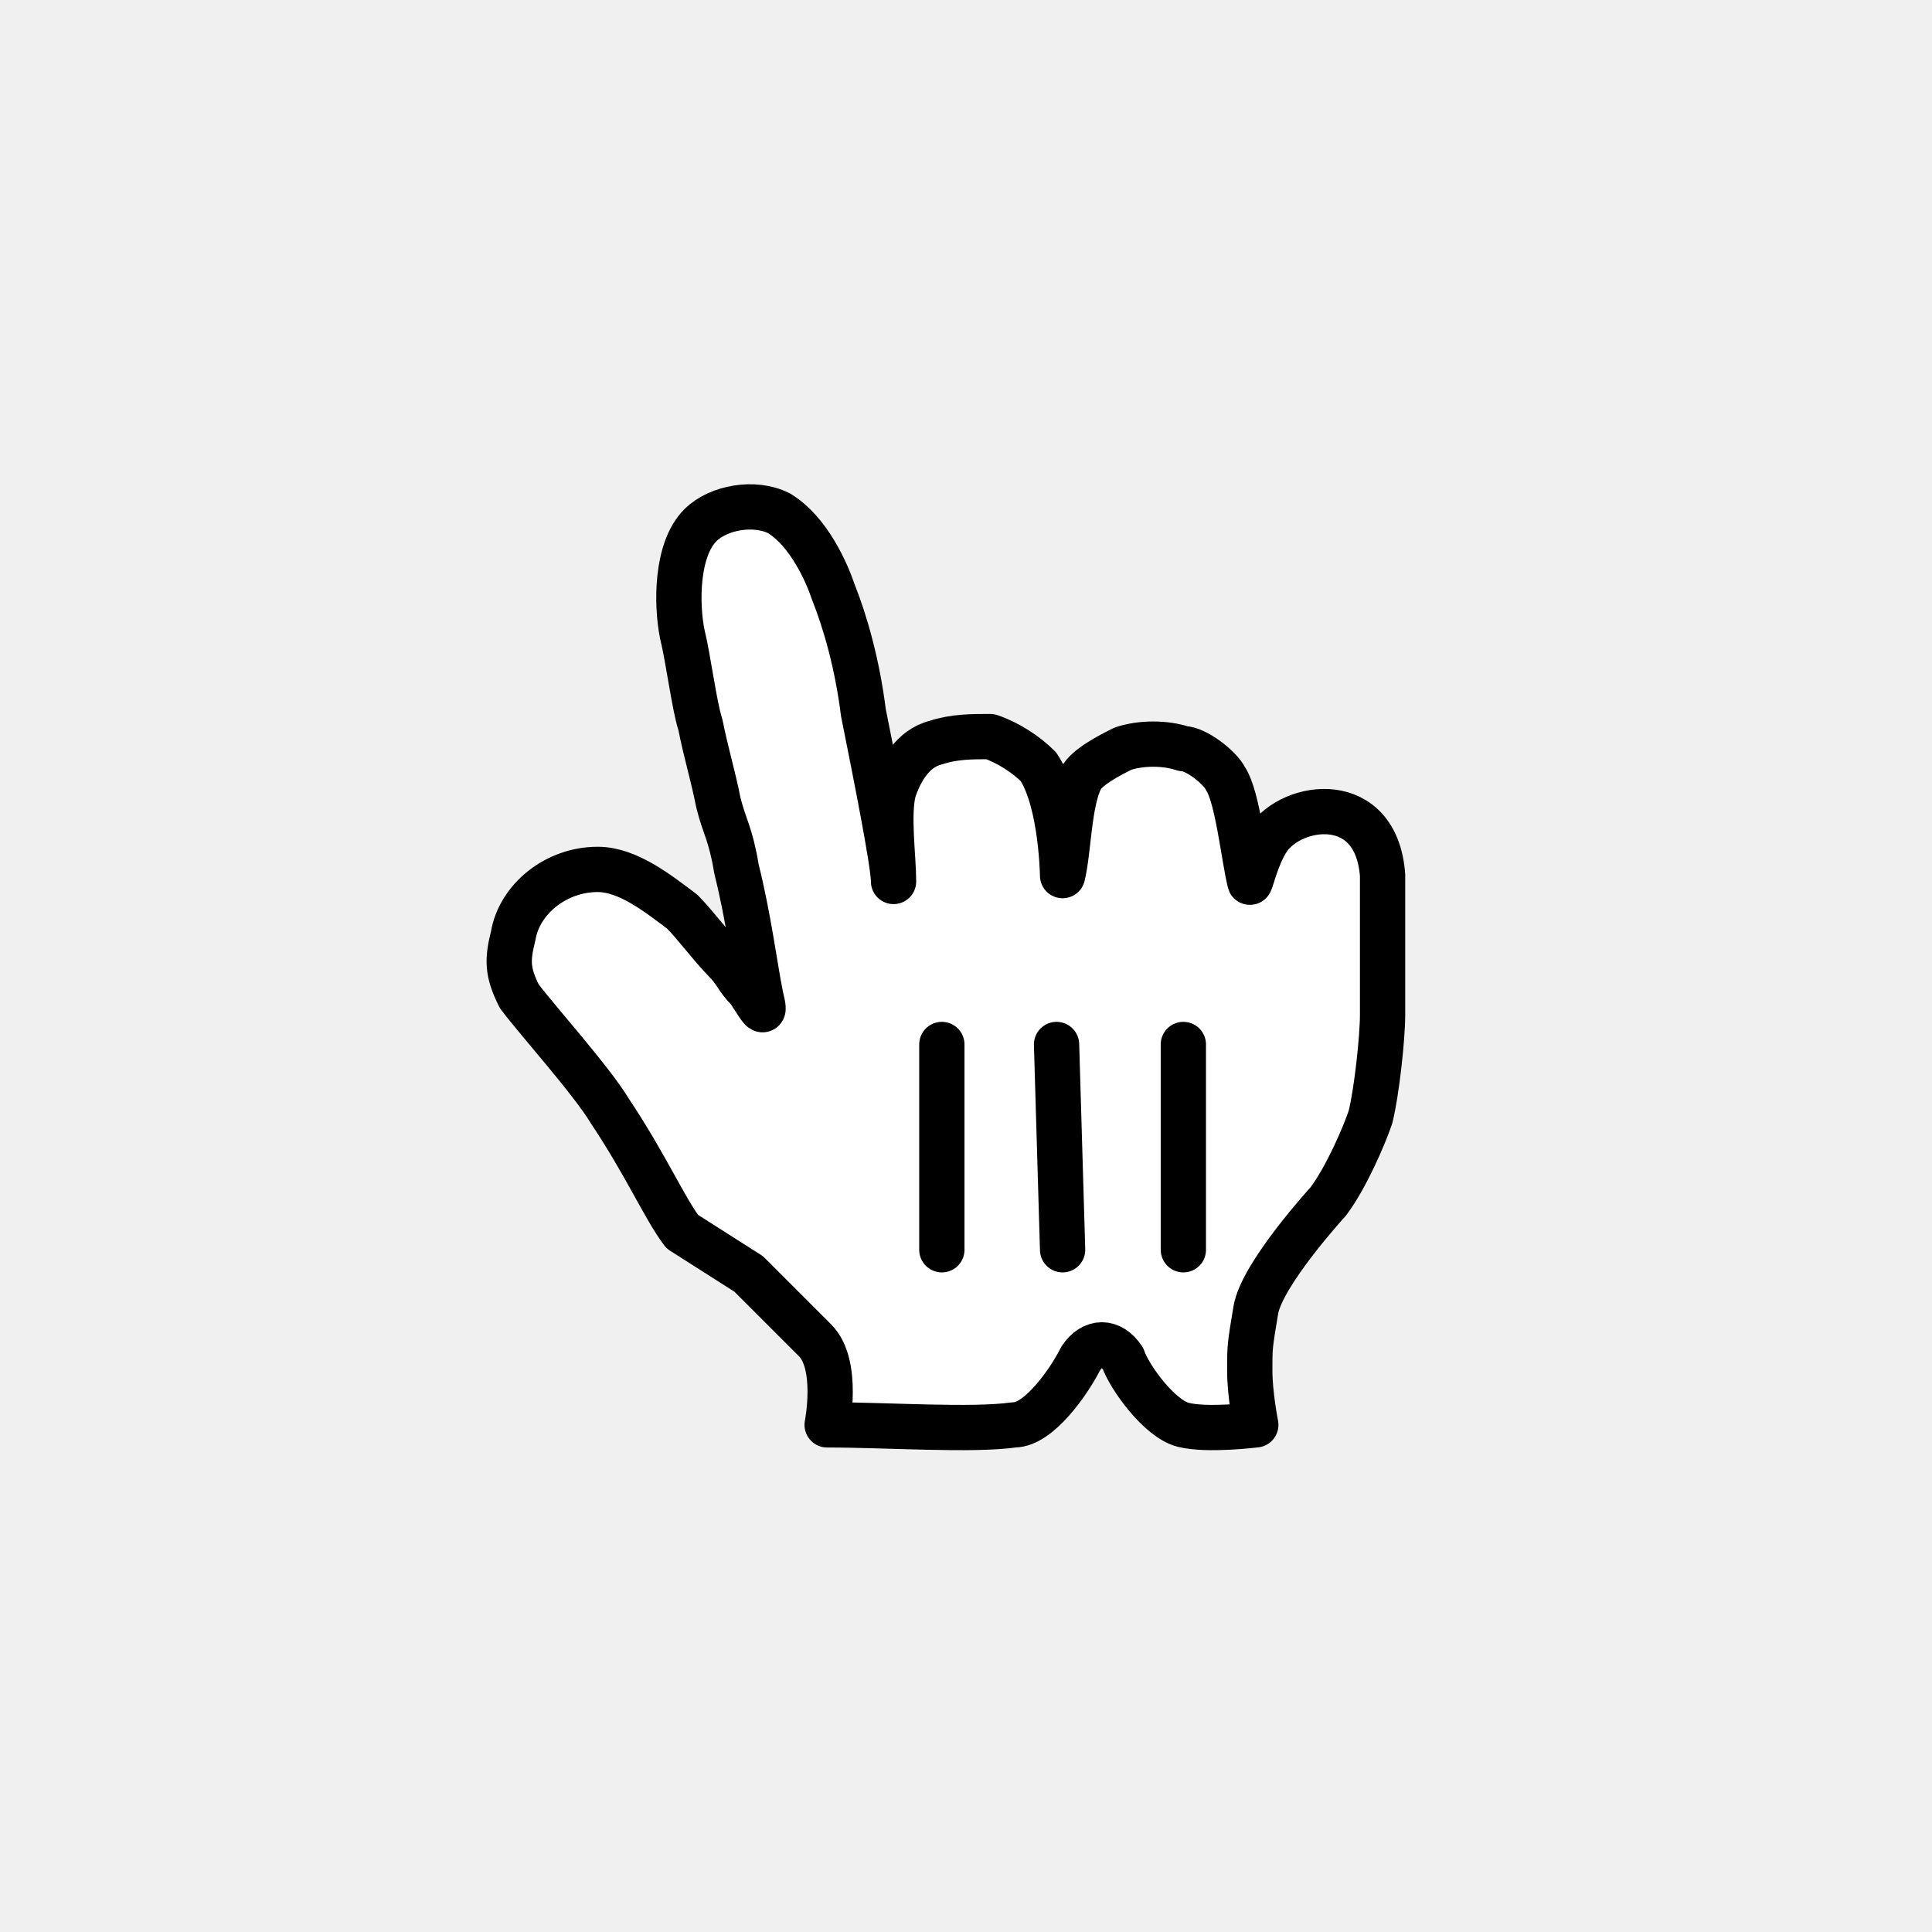
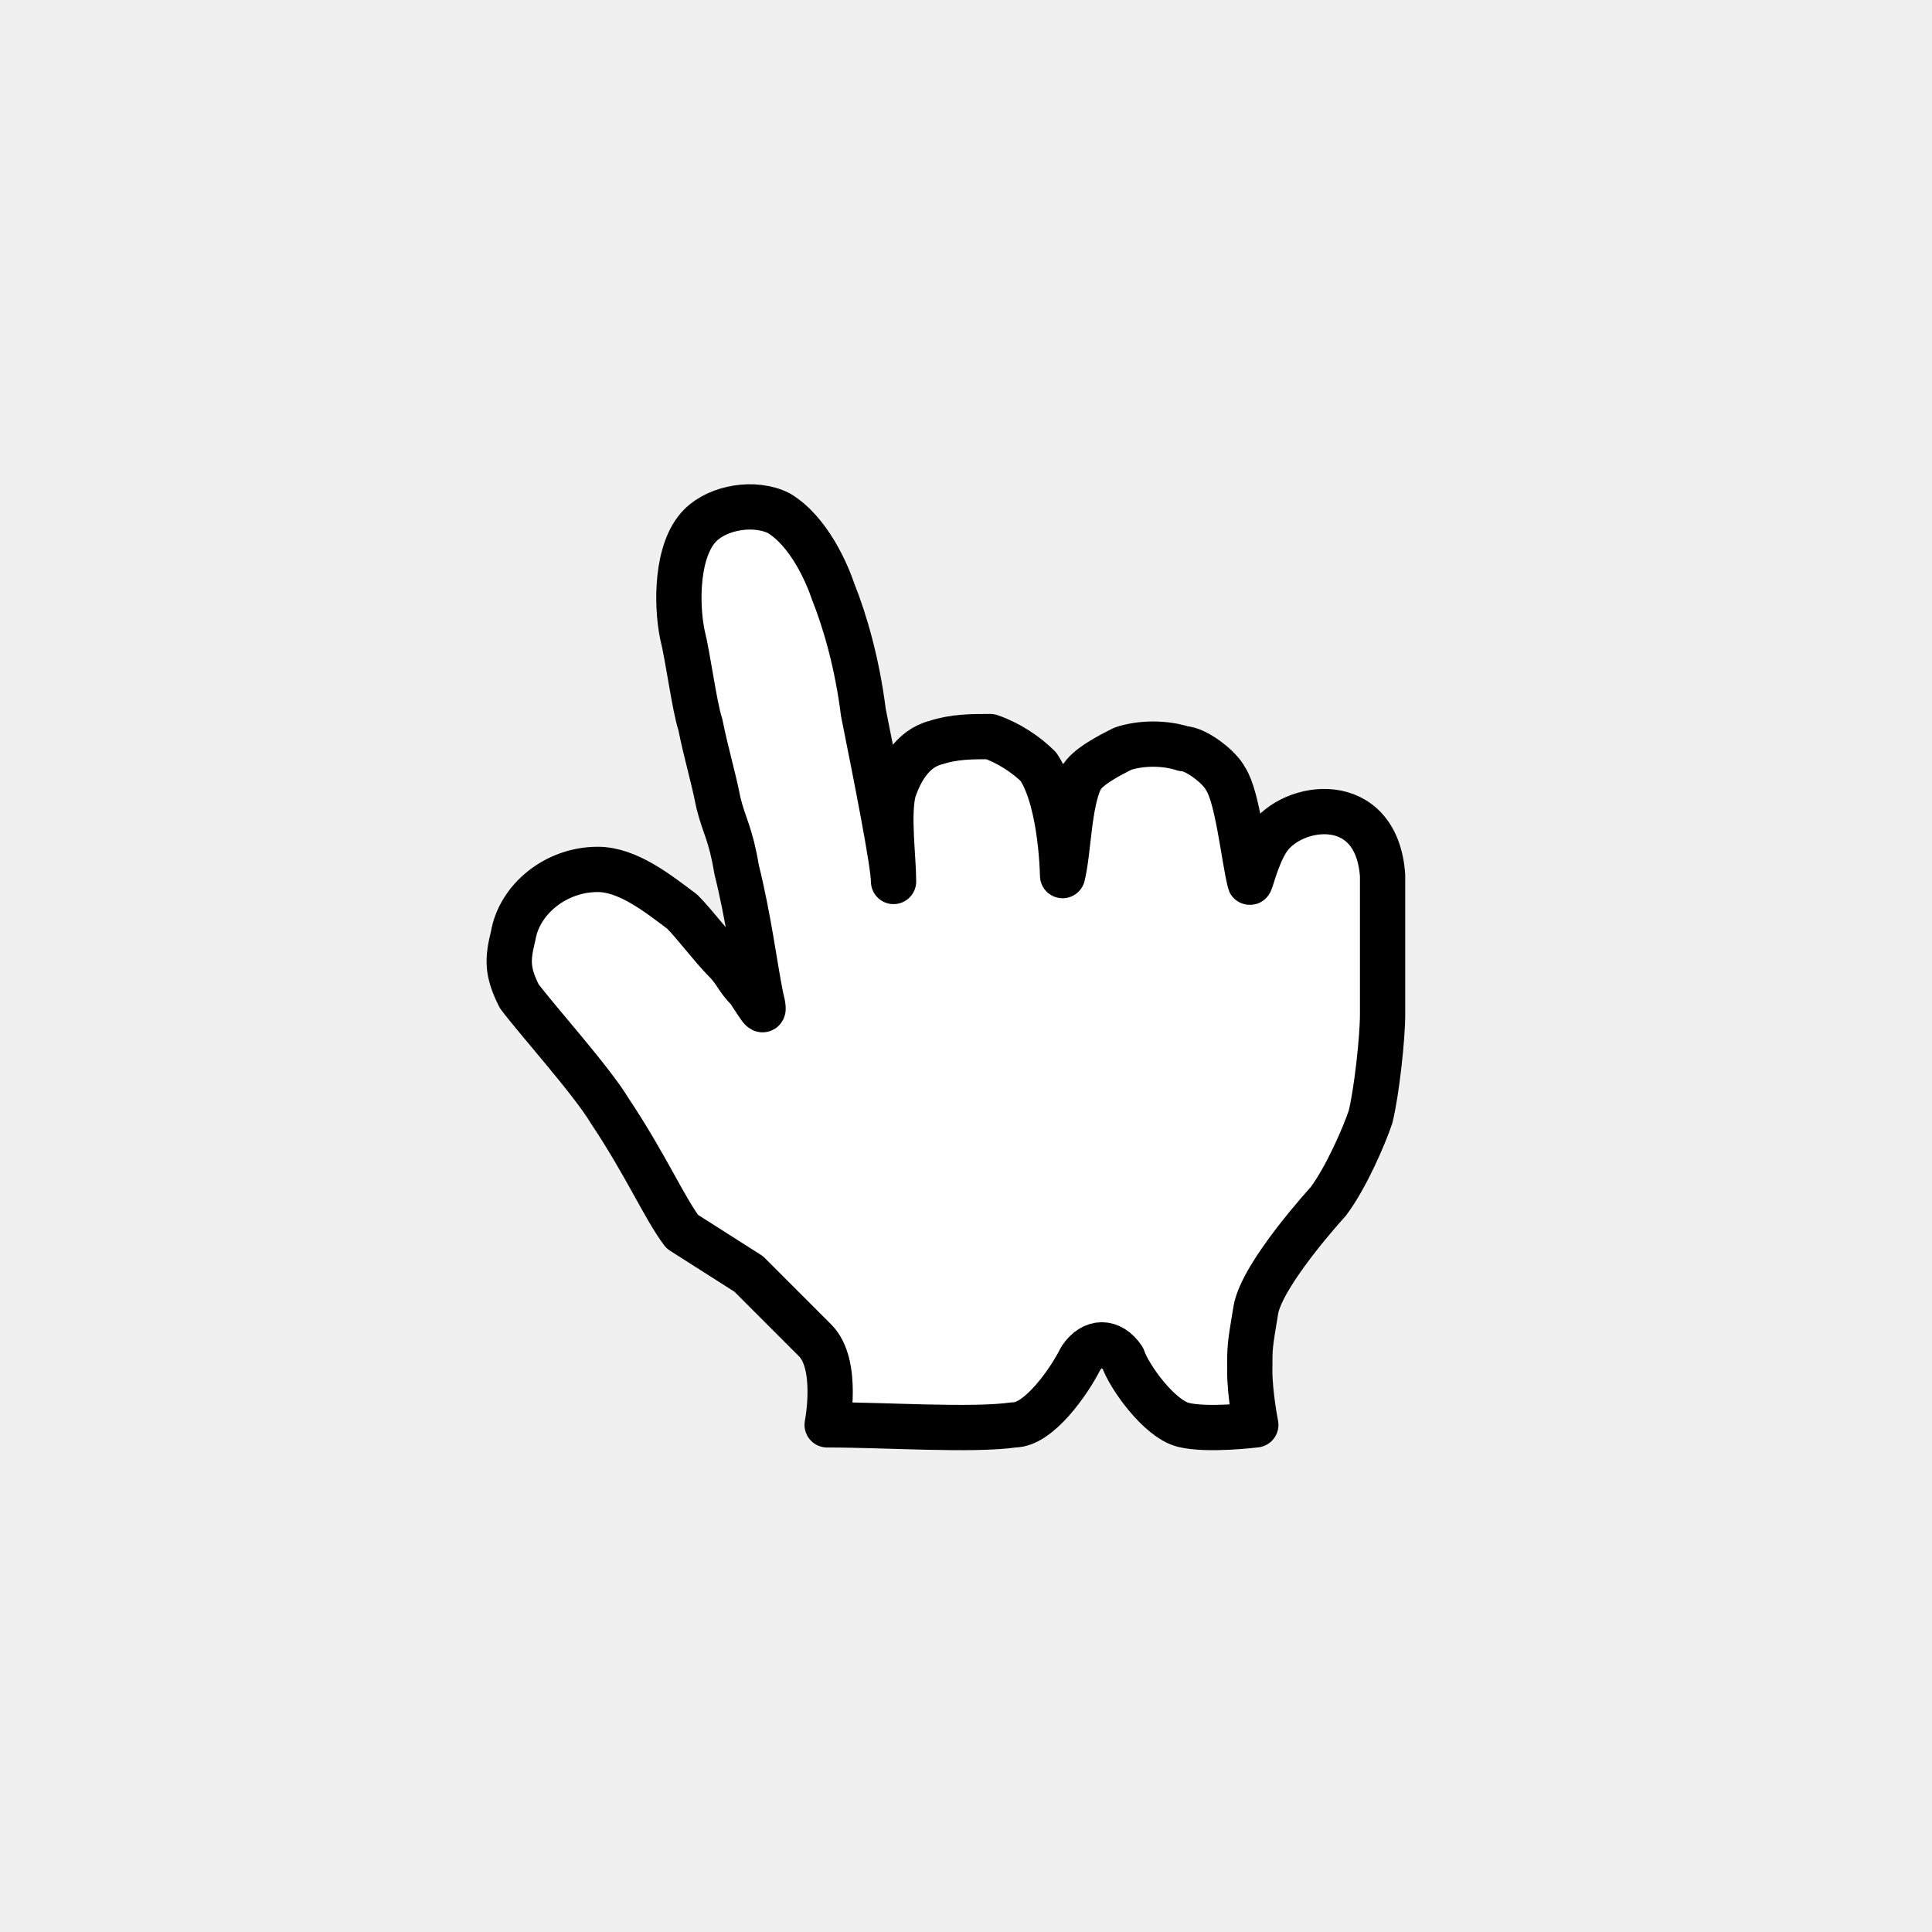
- <svg xmlns="http://www.w3.org/2000/svg" xmlns:xlink="http://www.w3.org/1999/xlink" version="1.1" id="Layer_1" x="0px" y="0px" viewBox="0 0 32 32" enable-background="new 0 0 32 32" xml:space="preserve">
+ <svg xmlns="http://www.w3.org/2000/svg" version="1.1" viewBox="0 0 32 32">
  <g>
-     <defs>
-       <rect id="SVGID_1_" width="32" height="32" />
-     </defs>
-     <clipPath id="SVGID_2_">
-       <use xlink:href="#SVGID_1_" overflow="visible" />
-     </clipPath>
-     <path clip-path="url(#SVGID_2_)" fill="#FFFFFF" d="M11.3,20.4c-0.3-0.4-0.6-1.1-1.2-2c-0.3-0.5-1.2-1.5-1.5-1.9   c-0.2-0.4-0.2-0.6-0.1-1c0.1-0.6,0.7-1.1,1.4-1.1c0.5,0,1,0.4,1.4,0.7c0.2,0.2,0.5,0.6,0.7,0.8c0.2,0.2,0.2,0.3,0.4,0.5   c0.2,0.3,0.3,0.5,0.2,0.1c-0.1-0.5-0.2-1.3-0.4-2.1c-0.1-0.6-0.2-0.7-0.3-1.1c-0.1-0.5-0.2-0.8-0.3-1.3c-0.1-0.3-0.2-1.1-0.3-1.5   c-0.1-0.5-0.1-1.4,0.3-1.8c0.3-0.3,0.9-0.4,1.3-0.2c0.5,0.3,0.8,1,0.9,1.3c0.2,0.5,0.4,1.2,0.5,2c0.2,1,0.5,2.5,0.5,2.8   c0-0.4-0.1-1.1,0-1.5c0.1-0.3,0.3-0.7,0.7-0.8c0.3-0.1,0.6-0.1,0.9-0.1c0.3,0.1,0.6,0.3,0.8,0.5c0.4,0.6,0.4,1.9,0.4,1.8   c0.1-0.4,0.1-1.2,0.3-1.6c0.1-0.2,0.5-0.4,0.7-0.5c0.3-0.1,0.7-0.1,1,0c0.2,0,0.6,0.3,0.7,0.5c0.2,0.3,0.3,1.3,0.4,1.7   c0,0.1,0.1-0.4,0.3-0.7c0.4-0.6,1.8-0.8,1.9,0.6c0,0.7,0,0.6,0,1.1c0,0.5,0,0.8,0,1.2c0,0.4-0.1,1.3-0.2,1.7   c-0.1,0.3-0.4,1-0.7,1.4c0,0-1.1,1.2-1.2,1.8c-0.1,0.6-0.1,0.6-0.1,1c0,0.4,0.1,0.9,0.1,0.9s-0.8,0.1-1.2,0c-0.4-0.1-0.9-0.8-1-1.1   c-0.2-0.3-0.5-0.3-0.7,0c-0.2,0.4-0.7,1.1-1.1,1.1c-0.7,0.1-2.1,0-3.1,0c0,0,0.2-1-0.2-1.4c-0.3-0.3-0.8-0.8-1.1-1.1L11.3,20.4z" />
-     <path clip-path="url(#SVGID_2_)" fill="none" stroke="#000000" stroke-width="0.75" stroke-linecap="round" stroke-linejoin="round" d="   M11.3,20.4c-0.3-0.4-0.6-1.1-1.2-2c-0.3-0.5-1.2-1.5-1.5-1.9c-0.2-0.4-0.2-0.6-0.1-1c0.1-0.6,0.7-1.1,1.4-1.1c0.5,0,1,0.4,1.4,0.7   c0.2,0.2,0.5,0.6,0.7,0.8c0.2,0.2,0.2,0.3,0.4,0.5c0.2,0.3,0.3,0.5,0.2,0.1c-0.1-0.5-0.2-1.3-0.4-2.1c-0.1-0.6-0.2-0.7-0.3-1.1   c-0.1-0.5-0.2-0.8-0.3-1.3c-0.1-0.3-0.2-1.1-0.3-1.5c-0.1-0.5-0.1-1.4,0.3-1.8c0.3-0.3,0.9-0.4,1.3-0.2c0.5,0.3,0.8,1,0.9,1.3   c0.2,0.5,0.4,1.2,0.5,2c0.2,1,0.5,2.5,0.5,2.8c0-0.4-0.1-1.1,0-1.5c0.1-0.3,0.3-0.7,0.7-0.8c0.3-0.1,0.6-0.1,0.9-0.1   c0.3,0.1,0.6,0.3,0.8,0.5c0.4,0.6,0.4,1.9,0.4,1.8c0.1-0.4,0.1-1.2,0.3-1.6c0.1-0.2,0.5-0.4,0.7-0.5c0.3-0.1,0.7-0.1,1,0   c0.2,0,0.6,0.3,0.7,0.5c0.2,0.3,0.3,1.3,0.4,1.7c0,0.1,0.1-0.4,0.3-0.7c0.4-0.6,1.8-0.8,1.9,0.6c0,0.7,0,0.6,0,1.1   c0,0.5,0,0.8,0,1.2c0,0.4-0.1,1.3-0.2,1.7c-0.1,0.3-0.4,1-0.7,1.4c0,0-1.1,1.2-1.2,1.8c-0.1,0.6-0.1,0.6-0.1,1   c0,0.4,0.1,0.9,0.1,0.9s-0.8,0.1-1.2,0c-0.4-0.1-0.9-0.8-1-1.1c-0.2-0.3-0.5-0.3-0.7,0c-0.2,0.4-0.7,1.1-1.1,1.1   c-0.7,0.1-2.1,0-3.1,0c0,0,0.2-1-0.2-1.4c-0.3-0.3-0.8-0.8-1.1-1.1L11.3,20.4z" />
-     <line clip-path="url(#SVGID_2_)" fill="none" stroke="#000000" stroke-width="0.75" stroke-linecap="round" x1="19.6" y1="20.7" x2="19.6" y2="17.3" />
-     <line clip-path="url(#SVGID_2_)" fill="none" stroke="#000000" stroke-width="0.75" stroke-linecap="round" x1="17.6" y1="20.7" x2="17.5" y2="17.3" />
-     <line clip-path="url(#SVGID_2_)" fill="none" stroke="#000000" stroke-width="0.75" stroke-linecap="round" x1="15.6" y1="17.3" x2="15.6" y2="20.7" />
+     <path fill="#FFFFFF" d="M11.3,20.4c-0.3-0.4-0.6-1.1-1.2-2c-0.3-0.5-1.2-1.5-1.5-1.9c-0.2-0.4-0.2-0.6-0.1-1       c0.1-0.6,0.7-1.1,1.4-1.1c0.5,0,1,0.4,1.4,0.7c0.2,0.2,0.5,0.6,0.7,0.8c0.2,0.2,0.2,0.3,0.4,0.5c0.2,0.3,0.3,0.5,0.2,0.1       c-0.1-0.5-0.2-1.3-0.4-2.1c-0.1-0.6-0.2-0.7-0.3-1.1c-0.1-0.5-0.2-0.8-0.3-1.3c-0.1-0.3-0.2-1.1-0.3-1.5c-0.1-0.5-0.1-1.4,0.3-1.8       c0.3-0.3,0.9-0.4,1.3-0.2c0.5,0.3,0.8,1,0.9,1.3c0.2,0.5,0.4,1.2,0.5,2c0.2,1,0.5,2.5,0.5,2.8c0-0.4-0.1-1.1,0-1.5       c0.1-0.3,0.3-0.7,0.7-0.8c0.3-0.1,0.6-0.1,0.9-0.1c0.3,0.1,0.6,0.3,0.8,0.5c0.4,0.6,0.4,1.9,0.4,1.8c0.1-0.4,0.1-1.2,0.3-1.6       c0.1-0.2,0.5-0.4,0.7-0.5c0.3-0.1,0.7-0.1,1,0c0.2,0,0.6,0.3,0.7,0.5c0.2,0.3,0.3,1.3,0.4,1.7c0,0.1,0.1-0.4,0.3-0.7       c0.4-0.6,1.8-0.8,1.9,0.6c0,0.7,0,0.6,0,1.1c0,0.5,0,0.8,0,1.2c0,0.4-0.1,1.3-0.2,1.7c-0.1,0.3-0.4,1-0.7,1.4c0,0-1.1,1.2-1.2,1.8       c-0.1,0.6-0.1,0.6-0.1,1c0,0.4,0.1,0.9,0.1,0.9s-0.8,0.1-1.2,0c-0.4-0.1-0.9-0.8-1-1.1c-0.2-0.3-0.5-0.3-0.7,0       c-0.2,0.4-0.7,1.1-1.1,1.1c-0.7,0.1-2.1,0-3.1,0c0,0,0.2-1-0.2-1.4c-0.3-0.3-0.8-0.8-1.1-1.1L11.3,20.4z" />
+     <path fill="none" stroke="#000000" stroke-width="0.75" stroke-linecap="round" stroke-linejoin="round" d="       M11.3,20.4c-0.3-0.4-0.6-1.1-1.2-2c-0.3-0.5-1.2-1.5-1.5-1.9c-0.2-0.4-0.2-0.6-0.1-1c0.1-0.6,0.7-1.1,1.4-1.1       c0.5,0,1,0.4,1.4,0.7c0.2,0.2,0.5,0.6,0.7,0.8c0.2,0.2,0.2,0.3,0.4,0.5c0.2,0.3,0.3,0.5,0.2,0.1c-0.1-0.5-0.2-1.3-0.4-2.1       c-0.1-0.6-0.2-0.7-0.3-1.1c-0.1-0.5-0.2-0.8-0.3-1.3c-0.1-0.3-0.2-1.1-0.3-1.5c-0.1-0.5-0.1-1.4,0.3-1.8c0.3-0.3,0.9-0.4,1.3-0.2       c0.5,0.3,0.8,1,0.9,1.3c0.2,0.5,0.4,1.2,0.5,2c0.2,1,0.5,2.5,0.5,2.8c0-0.4-0.1-1.1,0-1.5c0.1-0.3,0.3-0.7,0.7-0.8       c0.3-0.1,0.6-0.1,0.9-0.1c0.3,0.1,0.6,0.3,0.8,0.5c0.4,0.6,0.4,1.9,0.4,1.8c0.1-0.4,0.1-1.2,0.3-1.6c0.1-0.2,0.5-0.4,0.7-0.5       c0.3-0.1,0.7-0.1,1,0c0.2,0,0.6,0.3,0.7,0.5c0.2,0.3,0.3,1.3,0.4,1.7c0,0.1,0.1-0.4,0.3-0.7c0.4-0.6,1.8-0.8,1.9,0.6       c0,0.7,0,0.6,0,1.1c0,0.5,0,0.8,0,1.2c0,0.4-0.1,1.3-0.2,1.7c-0.1,0.3-0.4,1-0.7,1.4c0,0-1.1,1.2-1.2,1.8c-0.1,0.6-0.1,0.6-0.1,1       c0,0.4,0.1,0.9,0.1,0.9s-0.8,0.1-1.2,0c-0.4-0.1-0.9-0.8-1-1.1c-0.2-0.3-0.5-0.3-0.7,0c-0.2,0.4-0.7,1.1-1.1,1.1       c-0.7,0.1-2.1,0-3.1,0c0,0,0.2-1-0.2-1.4c-0.3-0.3-0.8-0.8-1.1-1.1L11.3,20.4z" />
  </g>
</svg>
